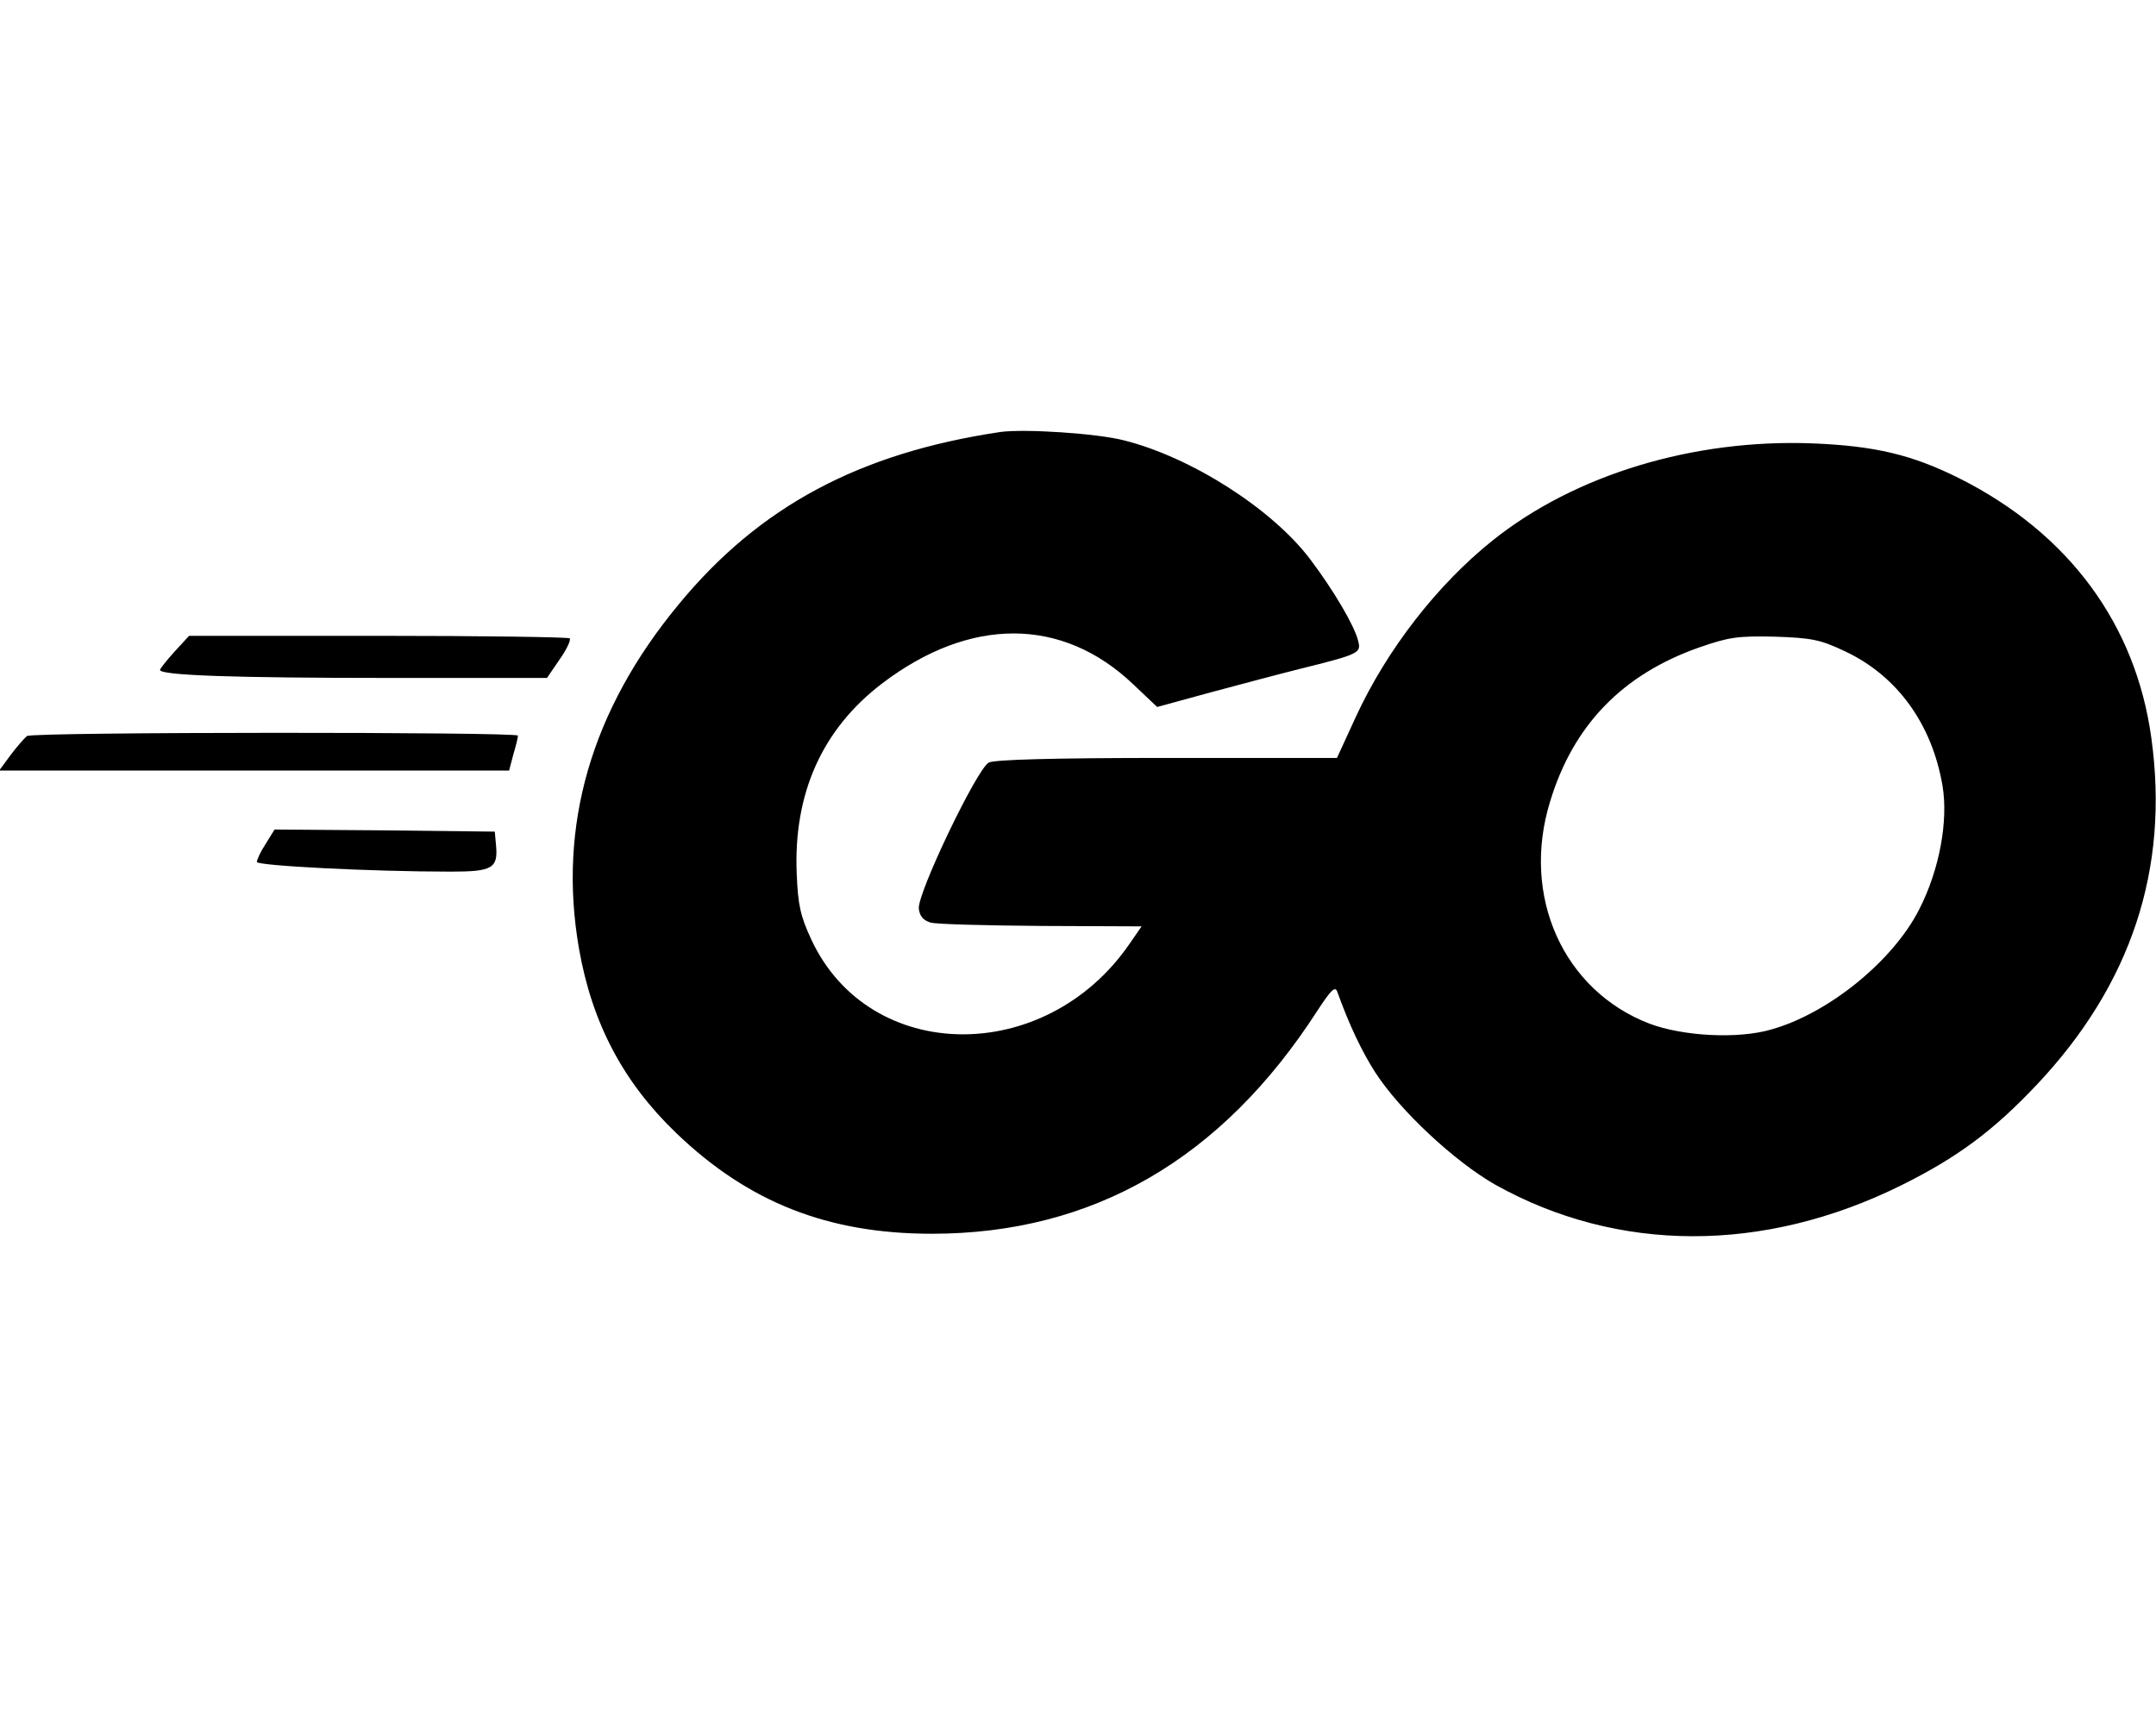
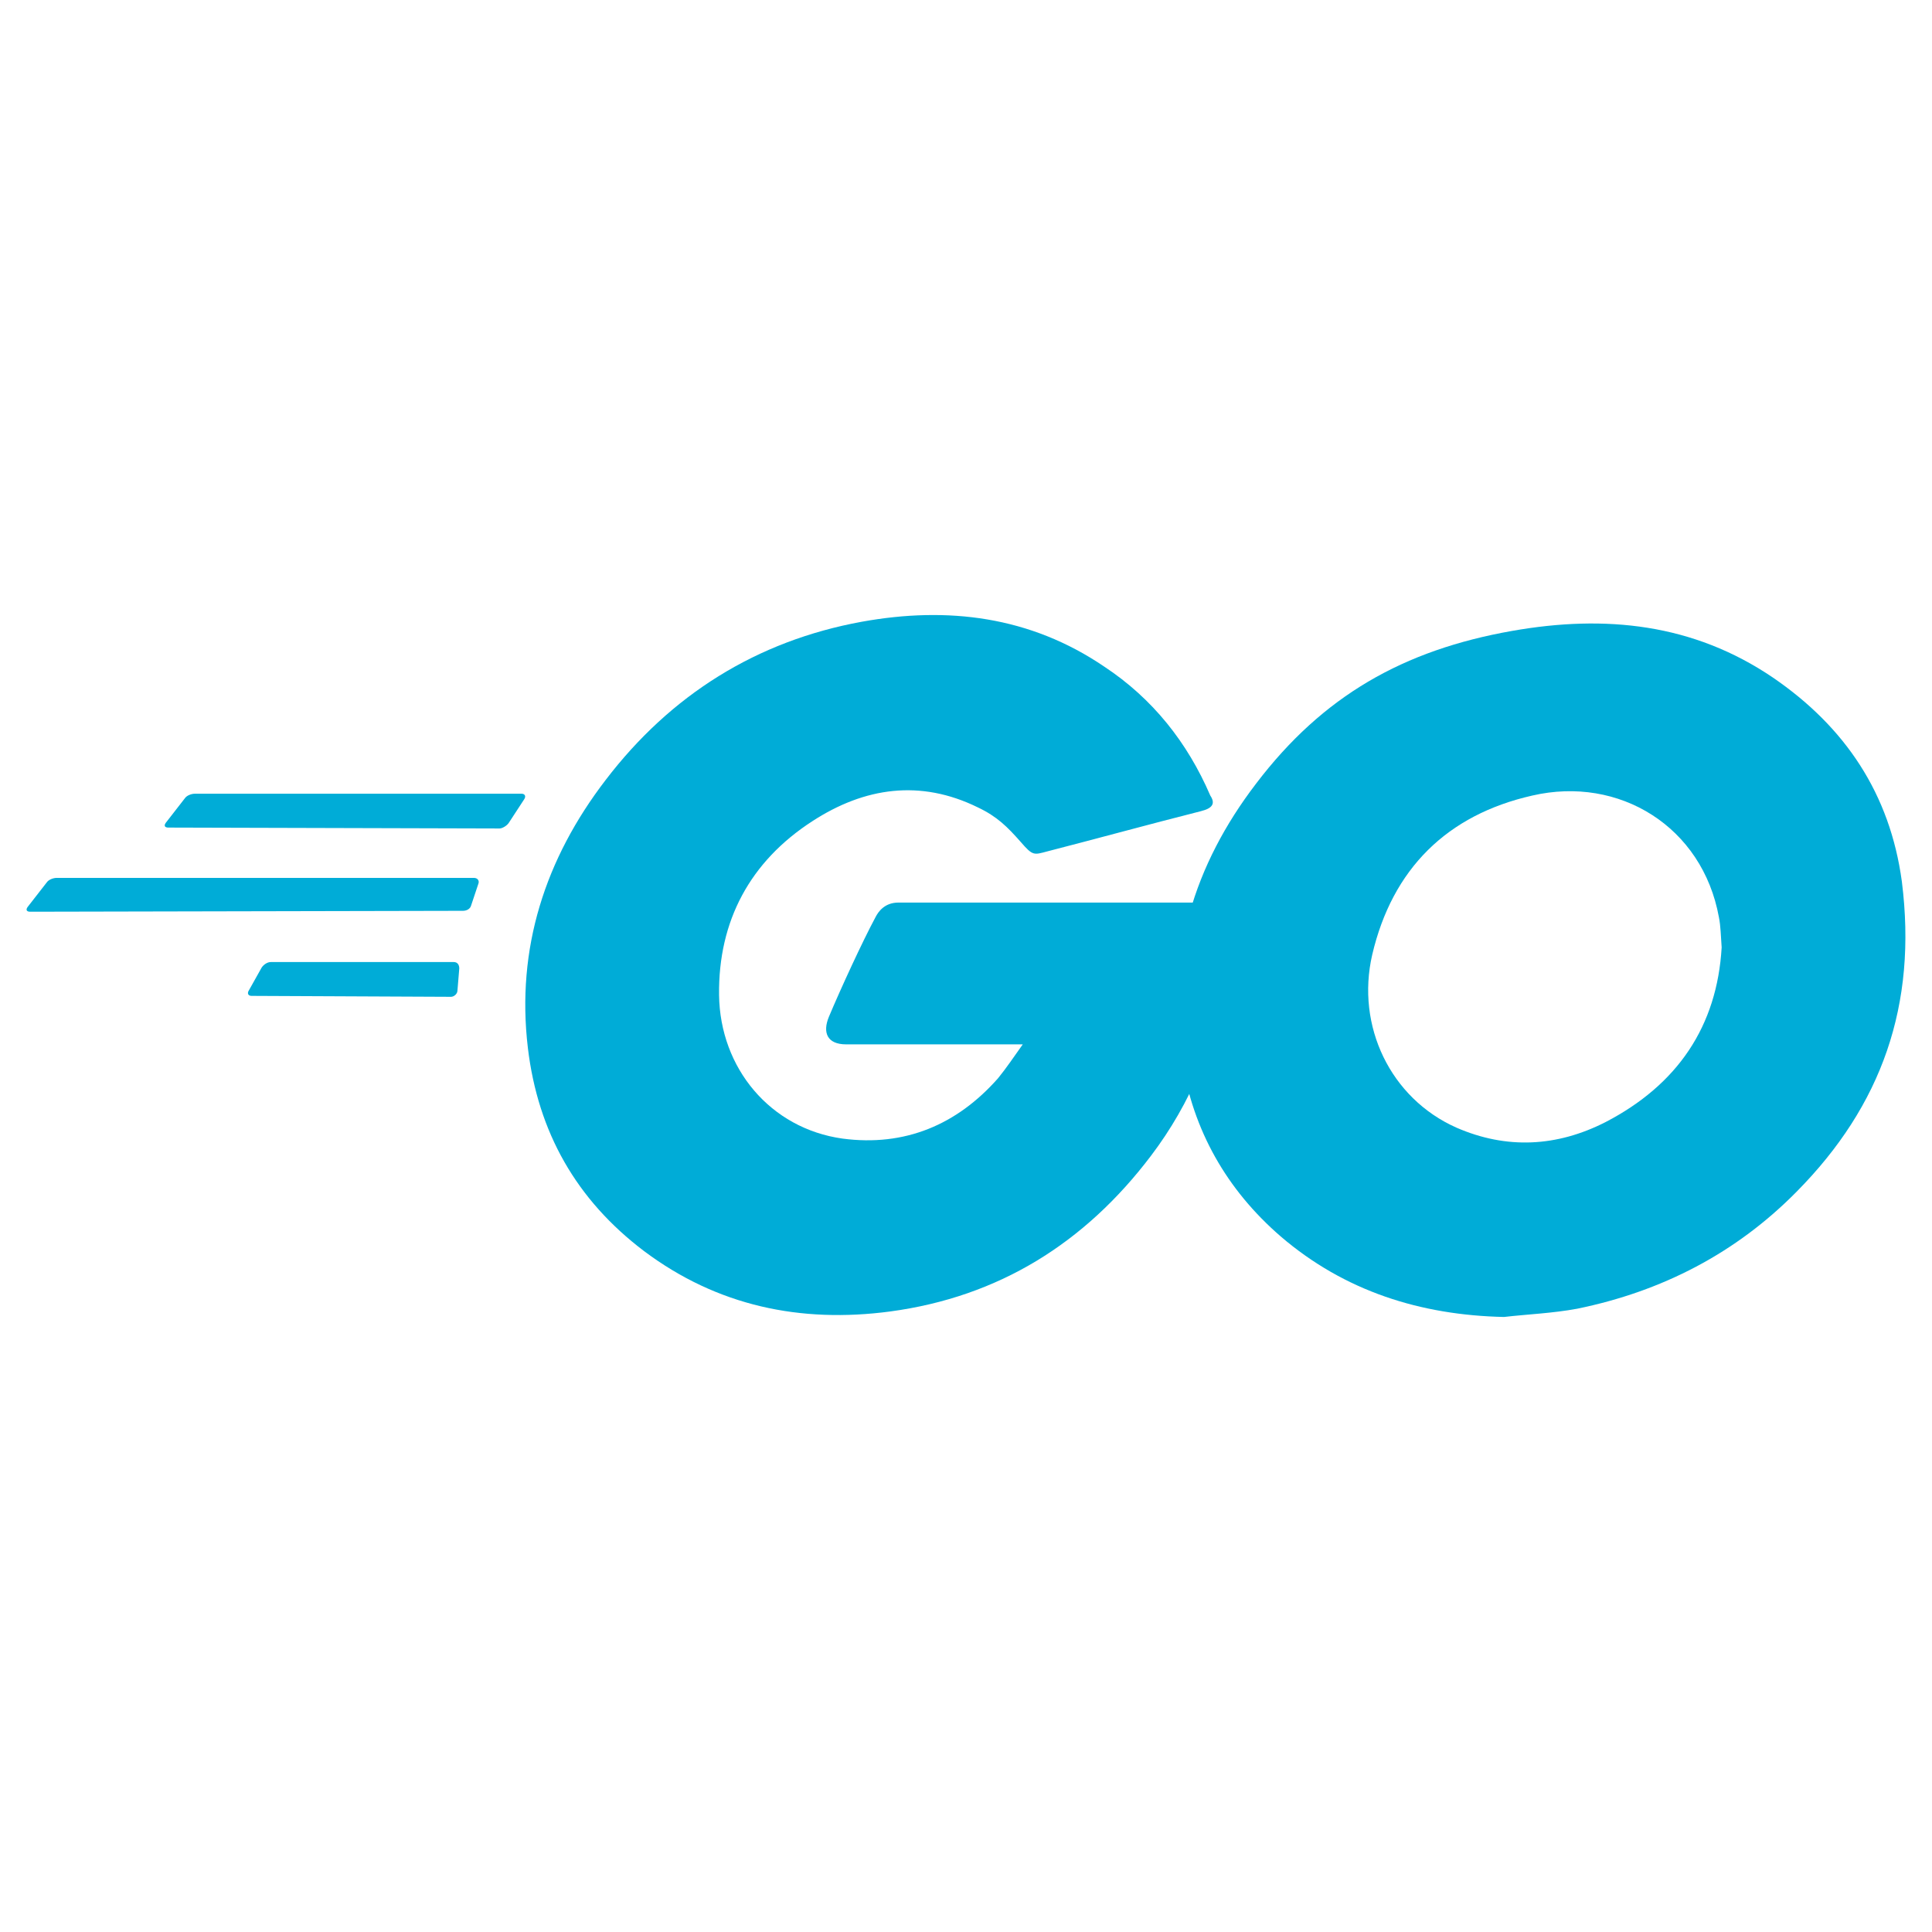
- <svg xmlns="http://www.w3.org/2000/svg" version="1.0" width="512pt" height="409pt" viewBox="0 0 512 409" preserveAspectRatio="xMidYMid meet">
-   <g transform="translate(0,409) scale(0.1,-0.1)" fill="#000000" stroke="none">
-     <path d="M2375 3064 c-334 -50 -571 -176 -763 -409 -208 -251 -288 -526 -237 -818 31 -177 105 -317 231 -438 172 -165 361 -239 607 -239 382 0 688 177 915 529 34 52 43 60 48 45 28 -78 58 -141 90 -191 59 -91 188 -211 284 -266 291 -163 638 -164 965 -2 133 66 218 129 321 238 225 238 316 513 273 824 -37 271 -197 487 -456 617 -112 56 -200 77 -348 83 -283 11 -565 -74 -761 -231 -131 -105 -250 -258 -324 -418 l-45 -98 -403 0 c-274 0 -410 -4 -424 -11 -28 -15 -170 -311 -166 -347 2 -18 11 -28 28 -33 14 -4 132 -7 263 -8 l238 -1 -29 -42 c-200 -290 -617 -285 -755 10 -26 56 -32 82 -35 157 -8 191 61 344 203 452 209 159 428 158 596 -2 l57 -54 128 35 c71 19 165 44 209 55 145 36 148 38 140 68 -9 36 -58 119 -113 192 -90 120 -283 243 -442 283 -65 17 -239 28 -295 20z m2007 -521 c123 -58 206 -172 231 -319 14 -83 -7 -199 -55 -293 -62 -123 -216 -248 -352 -286 -79 -23 -209 -16 -289 14 -205 79 -305 303 -236 527 55 182 172 302 353 366 72 25 92 28 181 26 88 -3 108 -7 167 -35z" />
-     <path d="M415 2543 c-19 -21 -35 -41 -35 -44 0 -13 178 -19 542 -19 l377 0 30 44 c17 24 27 46 24 50 -4 3 -208 6 -455 6 l-449 0 -34 -37z" />
-     <path d="M64 2342 c-5 -4 -23 -24 -38 -44 l-28 -38 605 0 606 0 10 38 c6 20 11 40 11 45 0 9 -1152 9 -1166 -1z" />
-     <path d="M631 2086 c-12 -18 -21 -38 -21 -43 0 -9 271 -23 461 -23 98 0 112 8 107 62 l-3 33 -262 3 -261 2 -21 -34z" />
+ <svg xmlns="http://www.w3.org/2000/svg" viewBox="0 0 128 128">
+   <g fill="#00acd7" fill-rule="evenodd">
+     <path d="M11.156 54.829c-.243 0-.303-.122-.182-.303l1.273-1.637c.12-.182.424-.303.666-.303H34.55c.243 0 .303.182.182.364l-1.03 1.576c-.121.181-.424.363-.606.363zM2.004 60.404c-.242 0-.303-.12-.182-.303l1.273-1.636c.121-.182.424-.303.667-.303h27.636c.242 0 .364.182.303.364l-.485 1.454c-.06.243-.303.364-.545.364zM16.67 65.98c-.242 0-.302-.182-.181-.364l.848-1.515c.122-.182.364-.363.607-.363h12.12c.243 0 .364.181.364.424l-.12 1.454c0 .243-.243.425-.425.425zM79.58 53.738c-3.819.97-6.425 1.697-10.182 2.666-.91.243-.97.303-1.758-.606-.909-1.03-1.576-1.697-2.848-2.303-3.819-1.878-7.516-1.333-10.97.91-4.121 2.666-6.242 6.605-6.182 11.514.06 4.849 3.394 8.849 8.182 9.516 4.121.545 7.576-.91 10.303-4 .545-.667 1.03-1.394 1.636-2.243H56.064c-1.272 0-1.575-.788-1.151-1.818.788-1.879 2.242-5.03 3.09-6.606.183-.364.607-.97 1.516-.97h22.06c-.12 1.637-.12 3.273-.363 4.91-.667 4.363-2.303 8.363-4.97 11.878-4.364 5.758-10.06 9.333-17.273 10.303-5.939.788-11.454-.364-16.302-4-4.485-3.394-7.03-7.879-7.697-13.454-.788-6.606 1.151-12.546 5.151-17.758 4.303-5.636 10-9.212 16.97-10.485 5.697-1.03 11.151-.363 16.06 2.97 3.212 2.121 5.515 5.03 7.03 8.545.364.546.122.849-.606 1.03z" />
+     <path d="M99.64 87.253c-5.515-.122-10.546-1.697-14.788-5.334-3.576-3.09-5.818-7.03-6.545-11.697-1.091-6.848.787-12.909 4.909-18.302 4.424-5.819 9.757-8.849 16.97-10.122 6.181-1.09 12-.484 17.272 3.091 4.788 3.273 7.757 7.697 8.545 13.515 1.03 8.182-1.333 14.849-6.97 20.546-4 4.06-8.909 6.606-14.545 7.757-1.636.303-3.273.364-4.848.546zm14.424-24.485c-.06-.788-.06-1.394-.182-2-1.09-6-6.606-9.394-12.363-8.06-5.637 1.272-9.273 4.848-10.606 10.545-1.091 4.727 1.212 9.515 5.575 11.454 3.334 1.455 6.667 1.273 9.879-.363 4.788-2.485 7.394-6.364 7.697-11.576z" fill-rule="nonzero" />
  </g>
</svg>
